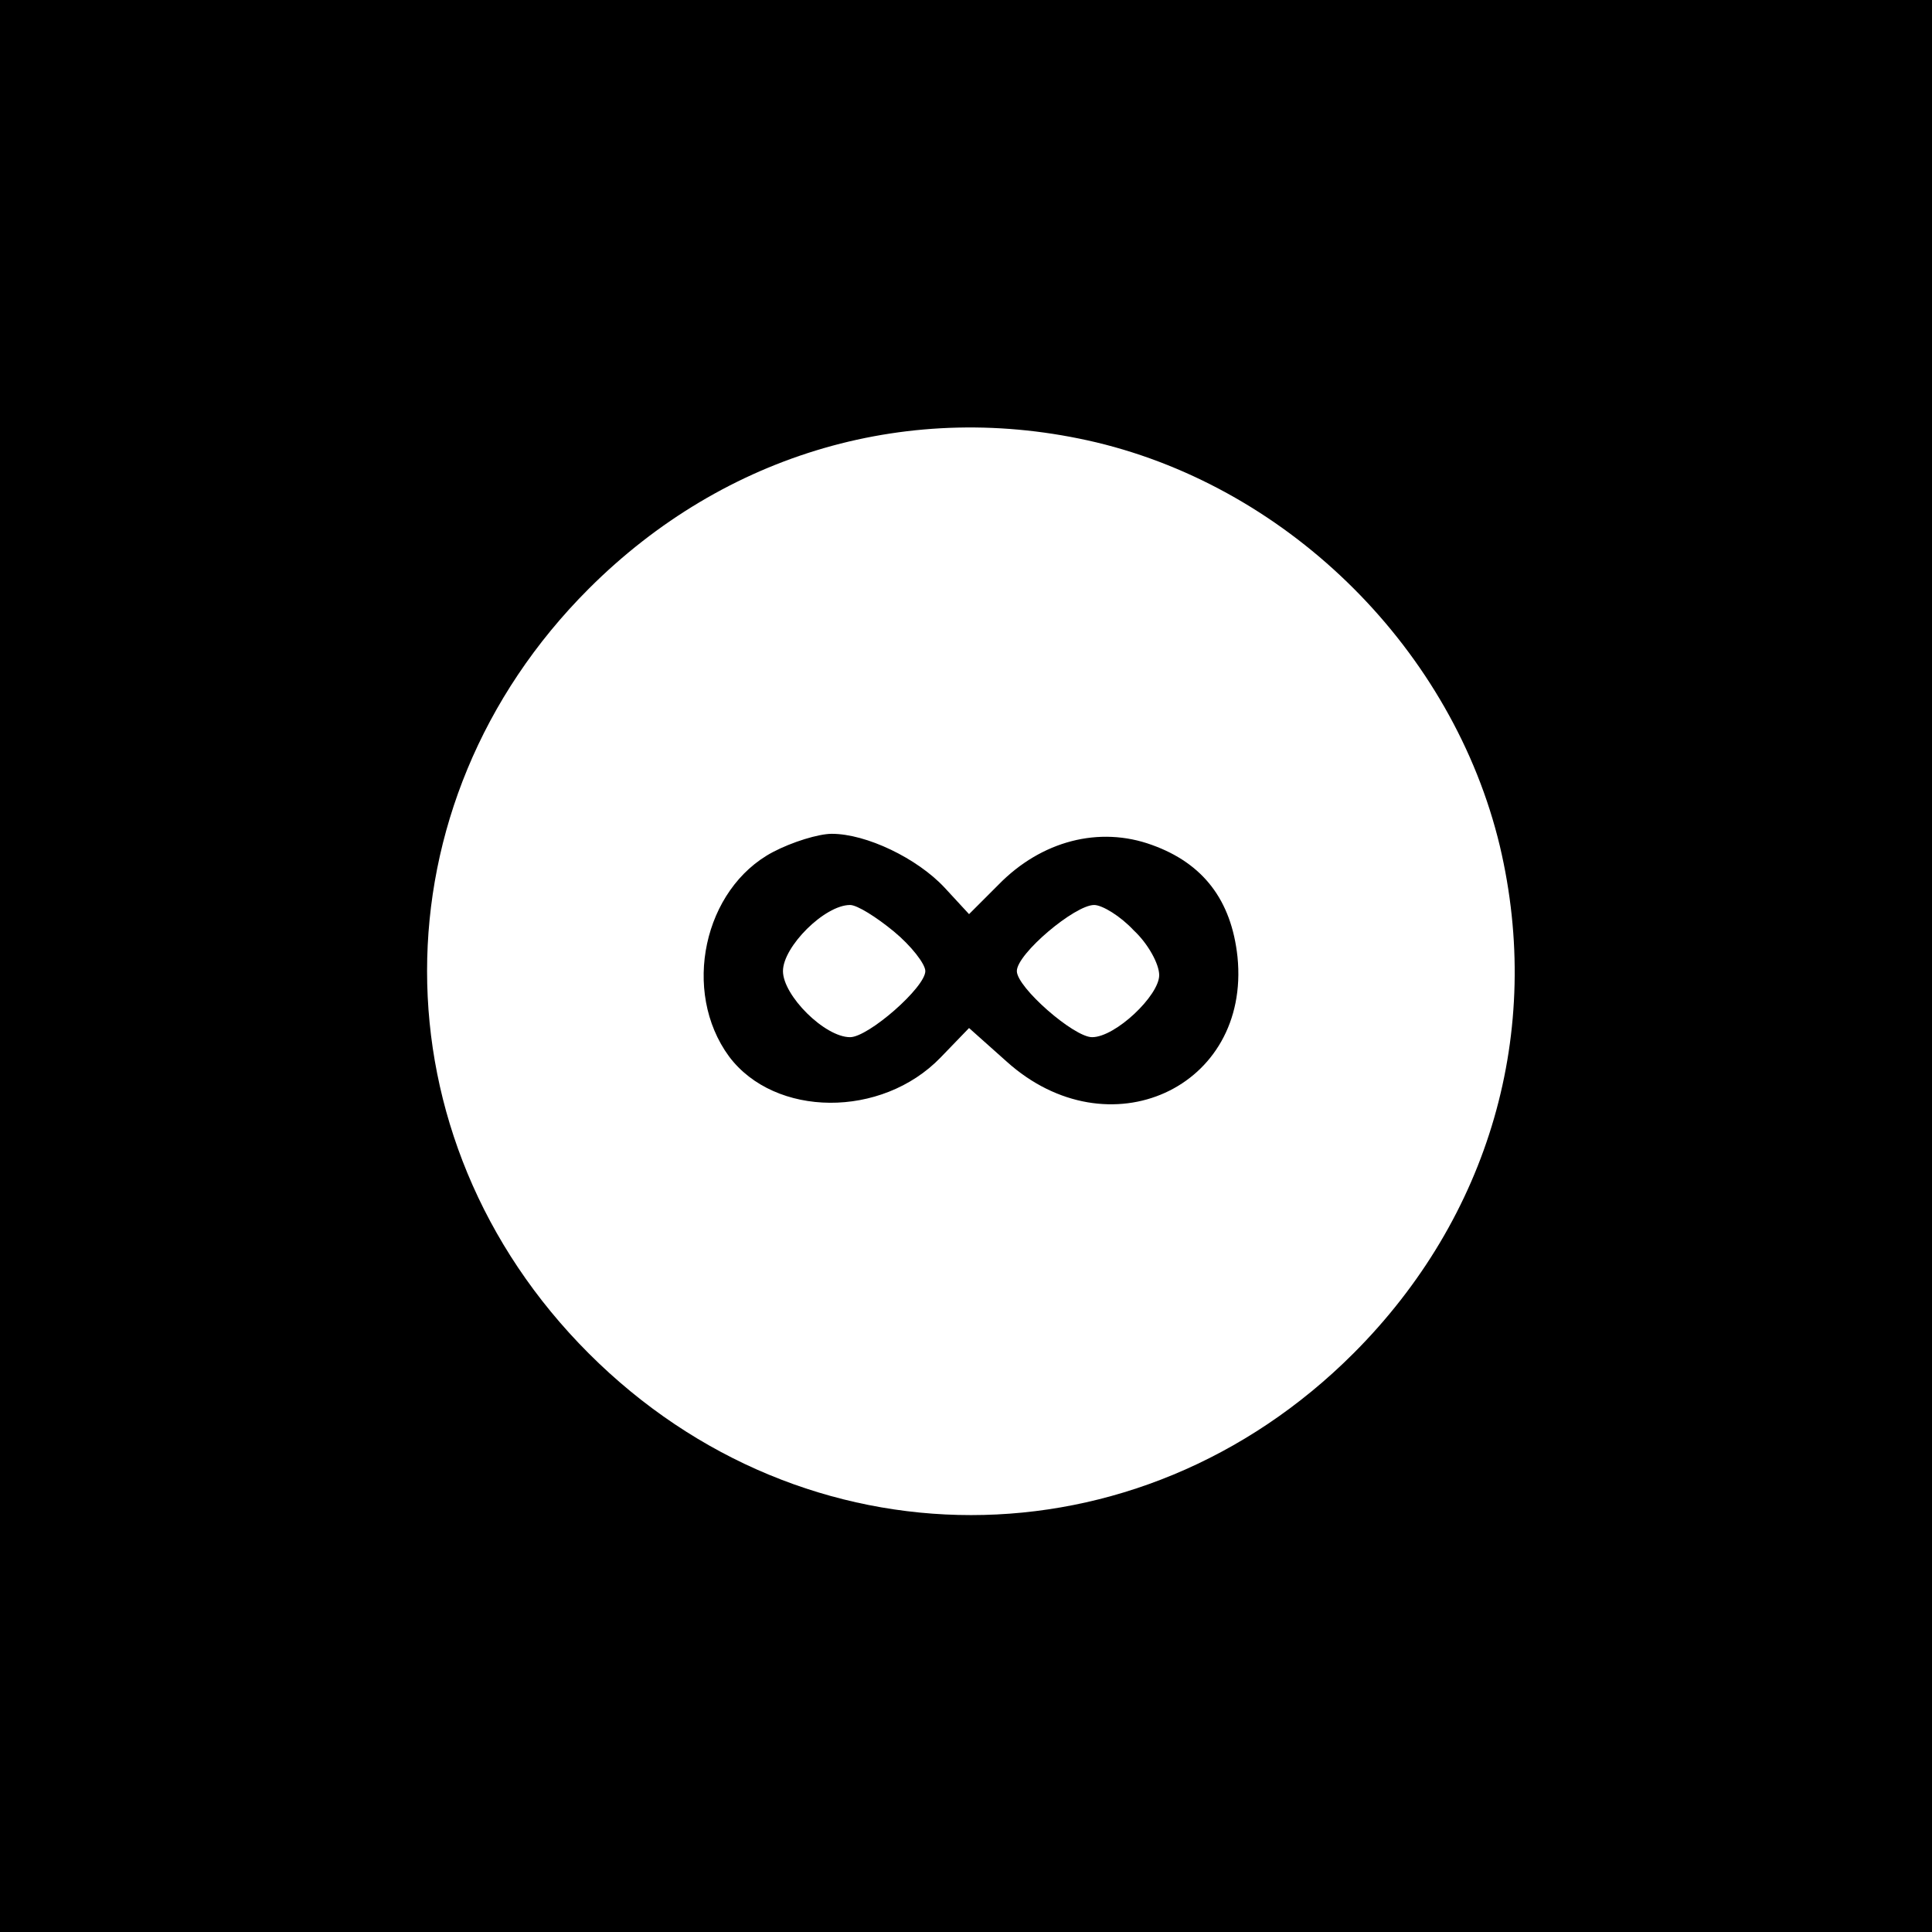
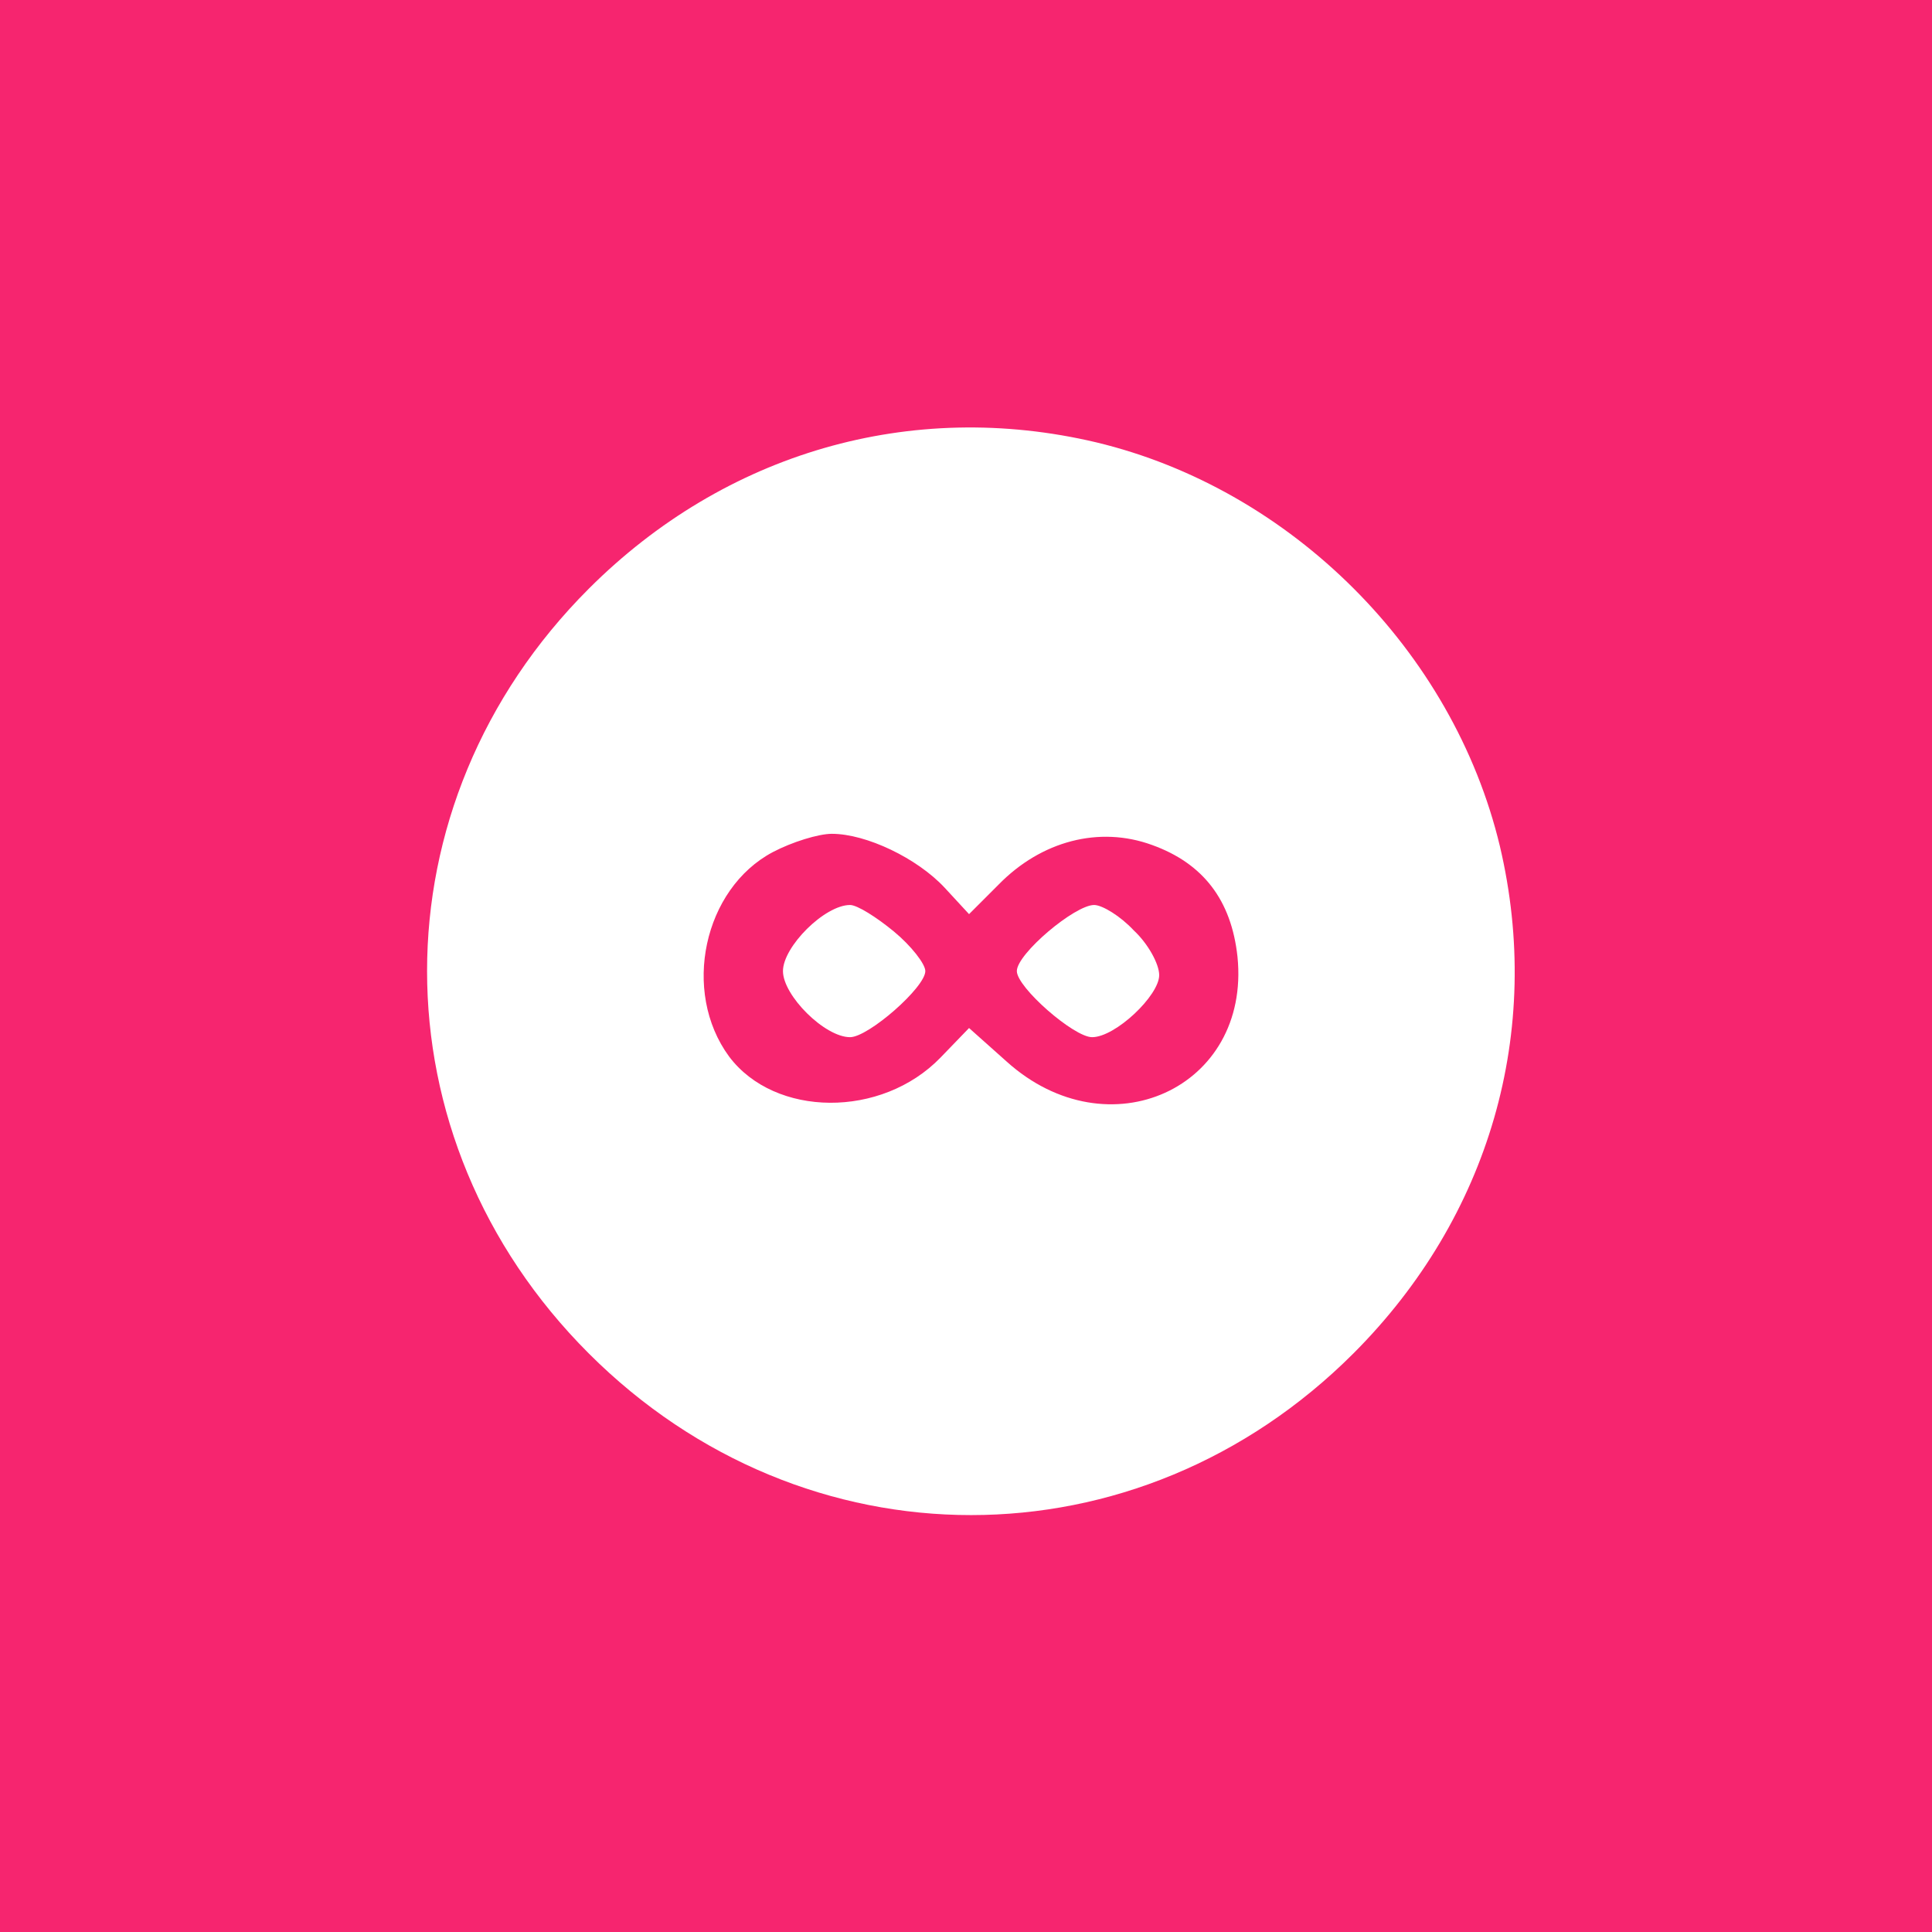
- <svg xmlns="http://www.w3.org/2000/svg" version="1.0" width="190pt" height="190pt" viewBox="0 0 190 190" preserveAspectRatio="xMidYMid meet">
-   <g transform="translate(0,190) scale(0.1,-0.1)" fill="#000000" stroke="none">
-     <path d="M0 950 l0 -950 950 0 950 0 0 950 0 950 -950 0 -950 0 0 -950z m1078 515 c192 -46 351 -205 397 -397 43 -182 -10 -365 -144 -499 -212 -212 -540 -212 -752 0 -212 212 -212 540 0 752 134 134 317 187 499 144z" />
-     <path d="M760 1062 c-68 -36 -90 -137 -43 -201 45 -60 150 -61 208 -1 l28 29 37 -33 c100 -90 240 -26 227 103 -6 56 -34 92 -84 110 -52 19 -109 4 -151 -39 l-29 -29 -24 26 c-27 29 -77 53 -111 53 -13 0 -39 -8 -58 -18z m119 -78 c17 -14 31 -32 31 -39 0 -16 -56 -65 -74 -65 -25 0 -66 41 -66 65 0 24 41 65 66 65 7 0 26 -12 43 -26z m236 1 c14 -13 25 -33 25 -44 0 -20 -43 -61 -66 -61 -18 0 -74 49 -74 65 0 17 57 65 76 65 8 0 26 -11 39 -25z" />
-   </g>
+ <svg xmlns="http://www.w3.org/2000/svg" version="1.1" id="Layer_1" x="0px" y="0px" viewBox="0 0 190 190" style="enable-background:new 0 0 190 190;" xml:space="preserve">
+   <style type="text/css">
+ 	.st0{fill:#F6256F;}
+ </style>
+   <path class="st0" d="M0,95v95h95h95V95V0H95H0V95z M107.8,43.5c19.2,4.6,35.1,20.5,39.7,39.7c4.3,18.2-1,36.5-14.4,49.9  c-21.2,21.2-54,21.2-75.2,0s-21.2-54,0-75.2C71.3,44.5,89.6,39.2,107.8,43.5z" />
+   <path class="st0" d="M76,83.8c-6.8,3.6-9,13.7-4.3,20.1c4.5,6,15,6.1,20.8,0.1l2.8-2.9l3.7,3.3c10,9,24,2.6,22.7-10.3  c-0.6-5.6-3.4-9.2-8.4-11c-5.2-1.9-10.9-0.4-15.1,3.9l-2.9,2.9l-2.4-2.6c-2.7-2.9-7.7-5.3-11.1-5.3C80.5,82,77.9,82.8,76,83.8z   M87.9,91.6c1.7,1.4,3.1,3.2,3.1,3.9c0,1.6-5.6,6.5-7.4,6.5c-2.5,0-6.6-4.1-6.6-6.5s4.1-6.5,6.6-6.5C84.3,89,86.2,90.2,87.9,91.6z   M111.5,91.5c1.4,1.3,2.5,3.3,2.5,4.4c0,2-4.3,6.1-6.6,6.1c-1.8,0-7.4-4.9-7.4-6.5c0-1.7,5.7-6.5,7.6-6.5  C108.4,89,110.2,90.1,111.5,91.5z" />
</svg>
